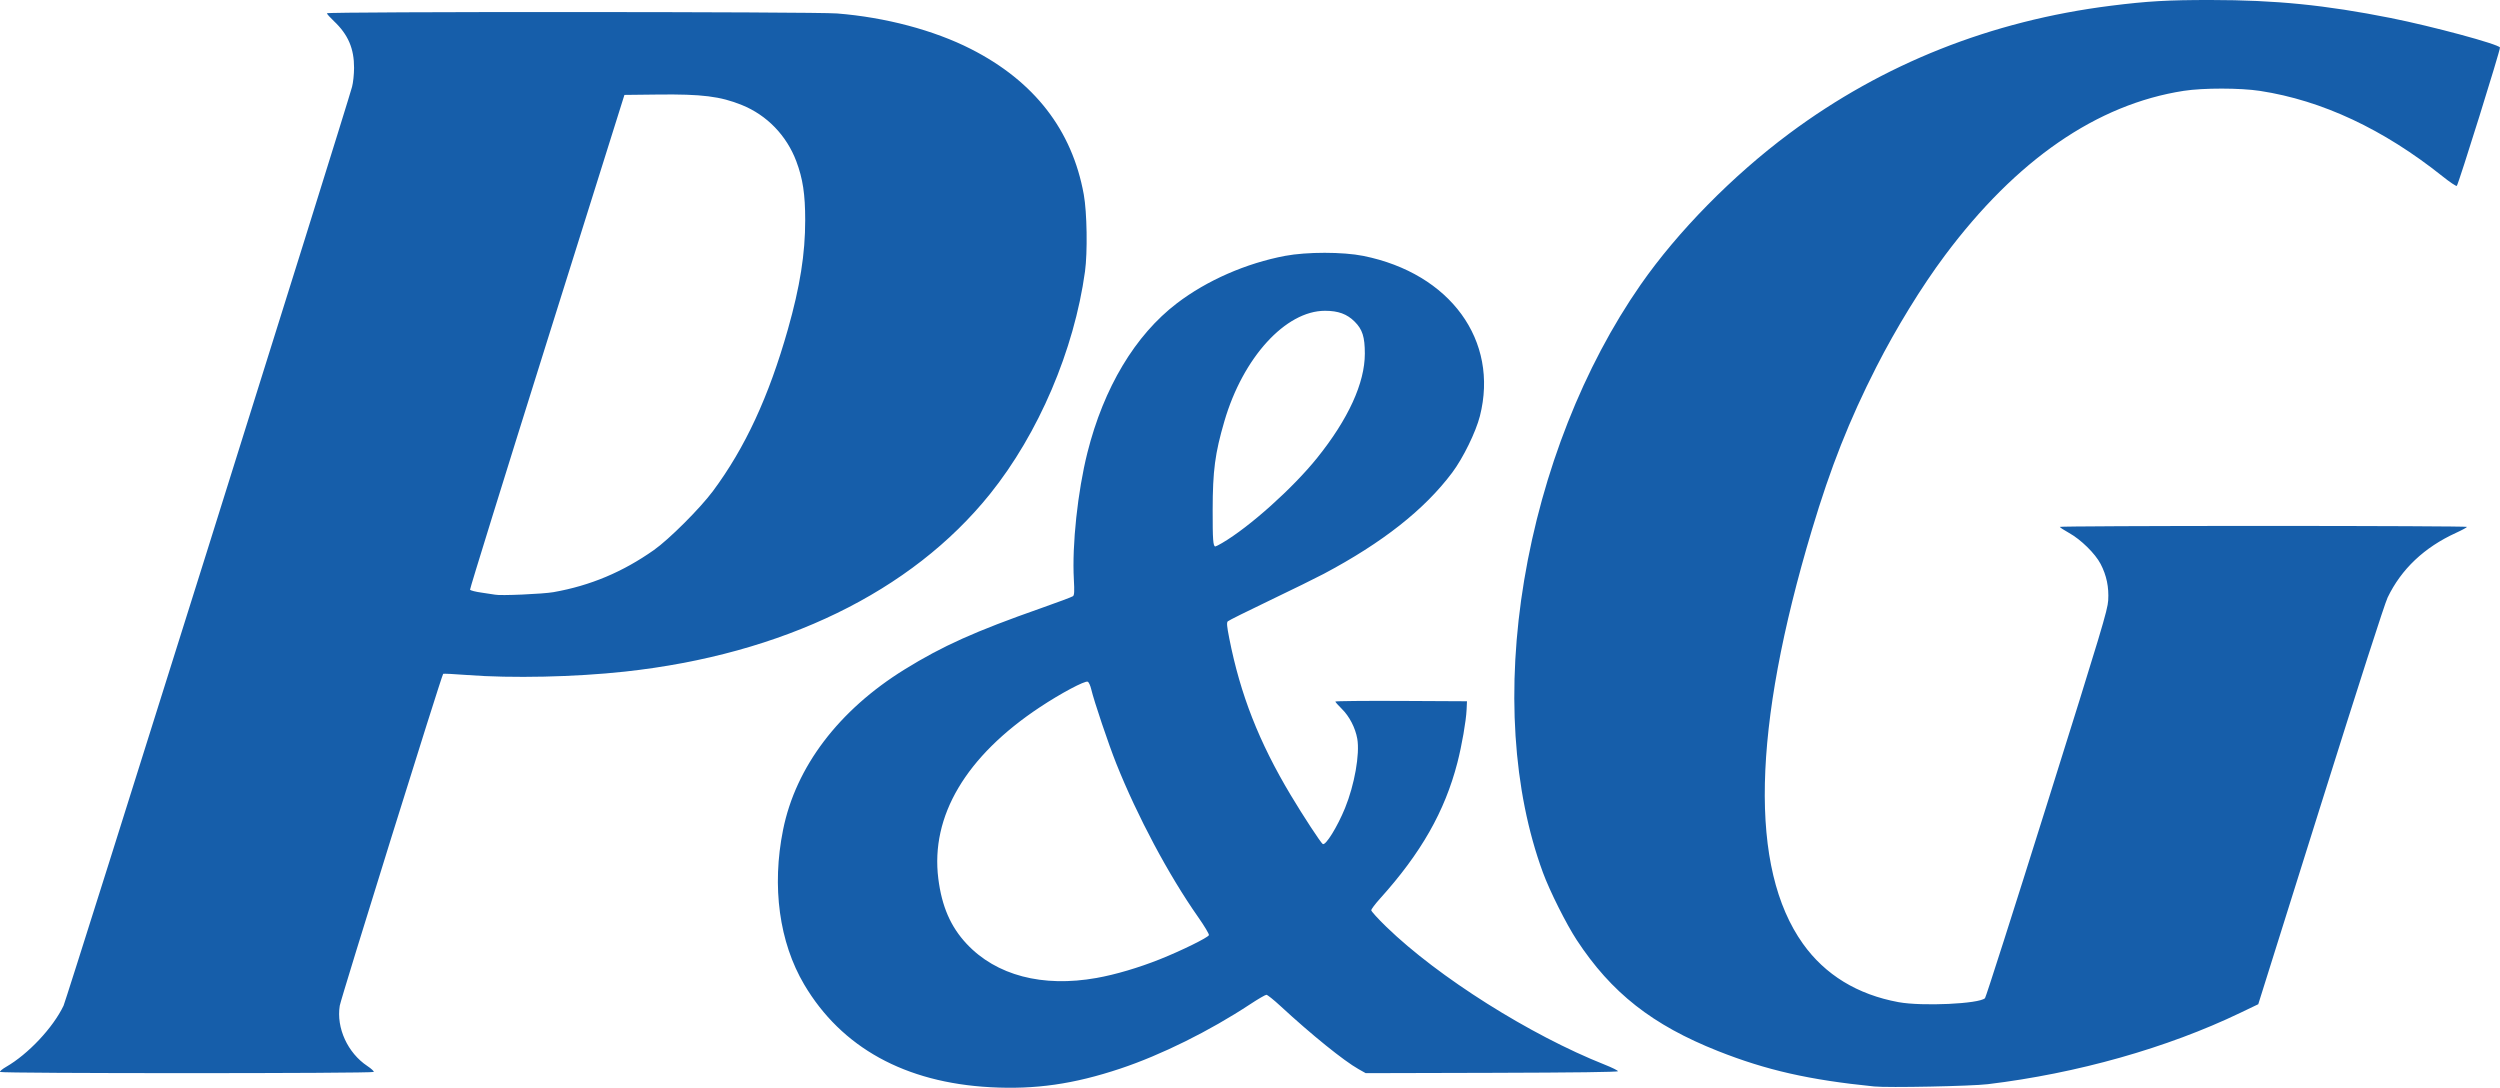
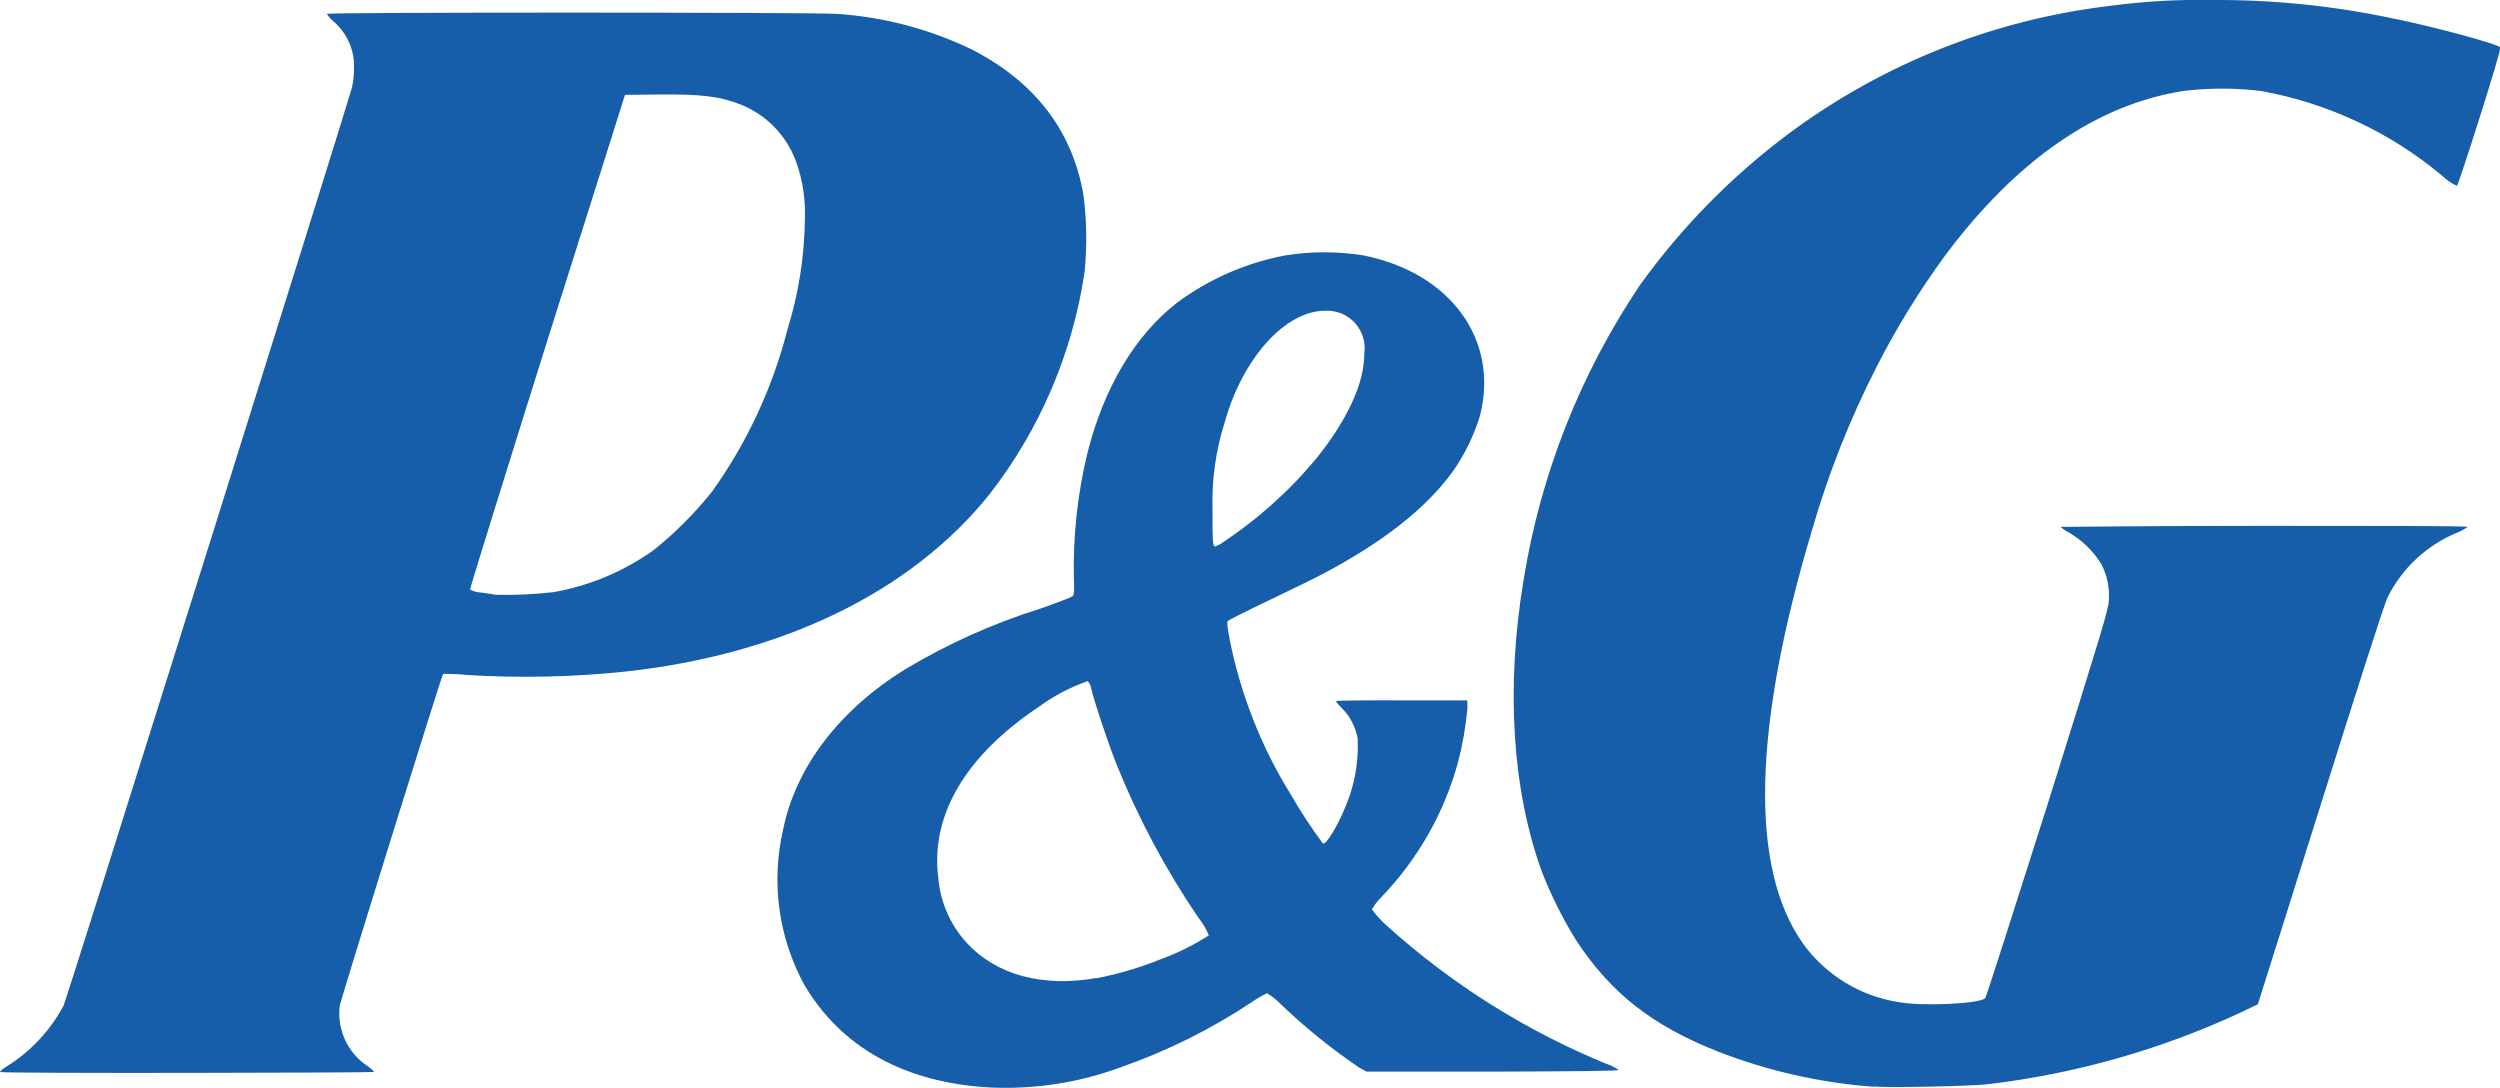
- <svg xmlns="http://www.w3.org/2000/svg" viewBox="0 0 200 87.021">
-   <path d="M79.231 86.977c-6.824-.367-11.916-3.175-14.894-8.213-1.998-3.382-2.606-7.83-1.692-12.375 1.013-5.036 4.452-9.574 9.73-12.838 3.033-1.877 5.629-3.042 10.915-4.9 1.329-.467 2.476-.897 2.55-.957.106-.084.121-.382.068-1.349-.152-2.751.307-7.037 1.084-10.13 1.307-5.205 3.822-9.404 7.16-11.951 2.396-1.83 5.537-3.206 8.664-3.796 1.727-.325 4.619-.324 6.244.003 6.963 1.402 10.871 6.769 9.332 12.816-.324 1.275-1.348 3.365-2.215 4.521-2.221 2.962-5.562 5.596-10.28 8.102-.593.316-2.535 1.27-4.314 2.122-1.779.851-3.29 1.604-3.36 1.674-.099.099-.074.388.118 1.36.885 4.494 2.373 8.291 4.914 12.537 1.01 1.69 2.407 3.821 2.566 3.92.23.142 1.17-1.377 1.783-2.88.758-1.86 1.192-4.32.978-5.542-.154-.875-.632-1.799-1.242-2.396-.28-.276-.512-.537-.513-.58-.001-.042 2.367-.066 5.264-.051l5.267.027-.03.668c-.041.913-.38 2.86-.737 4.246-1.007 3.897-2.905 7.23-6.186 10.87-.387.429-.704.85-.704.936 0 .086.544.683 1.208 1.327 4.147 4.02 11.493 8.656 17.474 11.027.581.231 1.055.466 1.053.522-.002.068-3.455.112-10.091.13l-10.088.026-.574-.323c-1.172-.659-3.767-2.756-6.26-5.06-.528-.488-1.028-.887-1.111-.887-.083 0-.67.341-1.302.758-3.239 2.136-7.11 4.055-10.384 5.147-3.724 1.243-6.798 1.683-10.395 1.49zm8.494-8.74c1.51-.269 3.365-.817 5.071-1.498 1.715-.684 3.841-1.73 3.917-1.928.03-.078-.363-.735-.872-1.461-2.347-3.344-4.854-8.047-6.539-12.265-.621-1.555-1.781-4.999-2.003-5.943-.07-.301-.197-.574-.282-.607-.235-.09-2.162.937-3.827 2.041-5.918 3.923-8.755 8.712-8.125 13.716.28 2.224.984 3.845 2.265 5.214 2.368 2.53 6.07 3.503 10.395 2.731zM97.77 43.441c2.19-1.282 5.664-4.395 7.607-6.815 2.487-3.097 3.809-5.987 3.81-8.331 0-1.34-.19-1.94-.81-2.56-.617-.616-1.313-.871-2.376-.872-3.154 0-6.565 3.744-8.051 8.838-.75 2.568-.932 3.95-.937 7.087-.004 2.396.035 2.929.215 2.929.039 0 .283-.124.542-.276zm52.163 43.476c-5.197-.523-8.622-1.3-12.486-2.83-5.258-2.084-8.541-4.665-11.314-8.894-.83-1.266-2.162-3.924-2.7-5.393-2.405-6.545-2.933-14.785-1.5-23.381 1.451-8.7 4.756-17.085 9.316-23.639 2.958-4.25 7.359-8.726 11.902-12.106 7.502-5.58 16.137-9.01 25.73-10.216 2.91-.366 4.54-.46 7.977-.458 5.199.003 9.159.399 14.388 1.438 3.336.664 8.65 2.098 8.752 2.363.052.134-3.315 10.925-3.454 11.07-.043.045-.56-.3-1.147-.77-4.729-3.77-9.63-6.065-14.586-6.828-1.583-.244-4.558-.247-6.11-.006-6.948 1.076-13.39 5.515-19.109 13.168-1.858 2.486-3.905 5.818-5.497 8.946-2.157 4.24-3.64 7.988-5.14 13-4.778 15.946-5.02 27.087-.72 33.118 1.771 2.485 4.36 4.068 7.645 4.673 1.886.348 6.464.137 6.92-.318.073-.072 2.308-7.065 4.966-15.54 4.368-13.921 4.84-15.491 4.89-16.28.066-1.06-.131-2.007-.608-2.919-.433-.829-1.577-1.954-2.52-2.477-.407-.226-.741-.446-.742-.488-.001-.042 7.327-.077 16.286-.077 8.958 0 16.288.035 16.287.077 0 .042-.397.259-.882.48-2.536 1.16-4.374 2.898-5.467 5.172-.237.492-2.287 6.86-5.366 16.666l-4.983 15.87-1.44.69c-5.865 2.815-13.04 4.842-20.197 5.707-1.315.16-7.99.293-9.09.182zM.004 85.757c-.033-.052.184-.235.481-.406 1.77-1.019 3.757-3.133 4.599-4.895.244-.51 22.587-71.67 23.08-73.509.087-.322.16-1.002.161-1.51.007-1.552-.475-2.671-1.61-3.745-.31-.293-.563-.576-.563-.629 0-.141 39.015-.129 40.804.013 3.874.307 7.752 1.337 10.718 2.845 5.064 2.575 8.096 6.483 9.028 11.636.26 1.434.31 4.624.097 6.168-.868 6.294-3.72 12.97-7.603 17.8-6.29 7.824-16.577 12.827-29.202 14.203-4.002.436-9.045.546-12.616.274-1.032-.079-1.898-.122-1.924-.096-.127.128-8.182 25.973-8.274 26.55-.284 1.779.632 3.779 2.211 4.827.312.207.54.42.508.472-.08.129-29.816.13-29.896.001zM44.29 47.37c2.933-.52 5.521-1.606 8.018-3.363 1.213-.853 3.705-3.342 4.733-4.727 2.572-3.463 4.464-7.549 5.99-12.931.972-3.43 1.386-6.043 1.385-8.736 0-2.076-.188-3.316-.71-4.707-.775-2.064-2.353-3.695-4.358-4.505-1.722-.696-3.192-.879-6.728-.838l-2.666.03-6.197 19.732C40.35 38.178 37.58 47.11 37.603 47.174c.024.064.452.172.95.24.5.068.977.14 1.062.161.388.095 3.842-.056 4.675-.204z" fill="#165eaa" stroke-width=".103" />
+ <svg xmlns="http://www.w3.org/2000/svg" id="Layer_1" data-name="Layer 1" viewBox="0 0 200 87.02">
+   <defs>
+     <style>.cls-1{fill:#165eaa;}</style>
+   </defs>
+   <path class="cls-1" d="M79.23,87c-6.82-.37-11.92-3.18-14.89-8.22a17.63,17.63,0,0,1-1.7-12.37c1-5,4.46-9.57,9.73-12.84a50.18,50.18,0,0,1,10.92-4.9c1.33-.47,2.48-.9,2.55-1s.12-.38.07-1.34A39,39,0,0,1,87,36.22c1.31-5.21,3.82-9.41,7.16-12a21.15,21.15,0,0,1,8.67-3.79,19.79,19.79,0,0,1,6.24,0c7,1.4,10.87,6.77,9.33,12.82a15.91,15.91,0,0,1-2.21,4.52c-2.22,3-5.57,5.59-10.28,8.1-.6.32-2.54,1.27-4.32,2.12s-3.29,1.61-3.36,1.68-.07.38.12,1.36a37.38,37.38,0,0,0,4.91,12.53,41.79,41.79,0,0,0,2.57,3.92c.23.15,1.17-1.37,1.78-2.88a12.38,12.38,0,0,0,1-5.54,4.6,4.6,0,0,0-1.24-2.39,3.37,3.37,0,0,1-.51-.58c0-.05,2.36-.07,5.26-.06l5.27,0,0,.67a26.45,26.45,0,0,1-.74,4.25,25.1,25.1,0,0,1-6.19,10.87,4.11,4.11,0,0,0-.7.93,7.92,7.92,0,0,0,1.21,1.33,60.6,60.6,0,0,0,17.47,11,3.9,3.9,0,0,1,1.06.52c0,.07-3.46.11-10.1.13l-10.08,0-.58-.32a47.42,47.42,0,0,1-6.26-5.06,5.91,5.91,0,0,0-1.11-.89,7.87,7.87,0,0,0-1.3.76,47.06,47.06,0,0,1-10.38,5.15A26.58,26.58,0,0,1,79.23,87Zm8.49-8.74a27.8,27.8,0,0,0,5.08-1.5,19.72,19.72,0,0,0,3.91-1.93,6.38,6.38,0,0,0-.87-1.46A65,65,0,0,1,89.3,61.09c-.62-1.56-1.78-5-2-6a1.12,1.12,0,0,0-.28-.6,14.54,14.54,0,0,0-3.83,2c-5.92,3.92-8.76,8.71-8.13,13.71a8.79,8.79,0,0,0,2.27,5.22C79.7,78,83.4,79,87.72,78.24Zm10-34.8a34.56,34.56,0,0,0,7.61-6.81c2.48-3.1,3.81-6,3.81-8.33A3,3,0,0,0,106,24.86c-3.15,0-6.56,3.75-8,8.84A21.19,21.19,0,0,0,97,40.79c0,2.39,0,2.93.22,2.93A3.46,3.46,0,0,0,97.77,43.44Zm52.16,43.48a43.07,43.07,0,0,1-12.48-2.83c-5.26-2.09-8.54-4.67-11.32-8.9a34.35,34.35,0,0,1-2.7-5.39c-2.4-6.54-2.93-14.78-1.5-23.38a59.11,59.11,0,0,1,9.32-23.64,55.63,55.63,0,0,1,11.9-12.11A53.66,53.66,0,0,1,168.88.46a53.21,53.21,0,0,1,8-.46,67.75,67.75,0,0,1,14.39,1.44c3.33.66,8.65,2.1,8.75,2.36s-3.32,10.93-3.46,11.07a4.14,4.14,0,0,1-1.14-.77,31.19,31.19,0,0,0-14.59-6.83,26,26,0,0,0-6.11,0c-6.95,1.07-13.39,5.51-19.11,13.17a65.39,65.39,0,0,0-5.5,8.94,73.51,73.51,0,0,0-5.14,13c-4.77,15.95-5,27.09-.72,33.12a11.64,11.64,0,0,0,7.65,4.67c1.89.35,6.46.14,6.92-.32.07-.07,2.31-7.06,5-15.54,4.36-13.92,4.84-15.49,4.89-16.28a5.47,5.47,0,0,0-.61-2.91,7.39,7.39,0,0,0-2.52-2.48,3.33,3.33,0,0,1-.74-.49s7.32-.08,16.28-.08,16.29,0,16.29.08a4,4,0,0,1-.88.48A10.8,10.8,0,0,0,191,47.8c-.24.49-2.29,6.86-5.37,16.67l-5,15.87-1.44.69A66.52,66.52,0,0,1,159,86.74c-1.31.16-8,.29-9.09.18ZM0,85.76c0-.05.19-.24.48-.41a12.91,12.91,0,0,0,4.6-4.89C5.33,80,27.67,8.79,28.16,7a7,7,0,0,0,.16-1.51,4.7,4.7,0,0,0-1.61-3.75,2.68,2.68,0,0,1-.56-.63c0-.14,39-.13,40.81,0A29.39,29.39,0,0,1,77.67,3.92c5.07,2.58,8.1,6.48,9,11.64a27,27,0,0,1,.1,6.17,38,38,0,0,1-7.6,17.8C72.91,47.35,62.62,52.35,50,53.73A76.86,76.86,0,0,1,37.38,54a16.69,16.69,0,0,0-1.93-.09c-.12.12-8.18,26-8.27,26.55a5.06,5.06,0,0,0,2.21,4.82c.31.21.54.42.51.48s-29.82.13-29.9,0ZM44.29,47.37a19.62,19.62,0,0,0,8-3.36A29.78,29.78,0,0,0,57,39.28a38.81,38.81,0,0,0,6-12.93,31,31,0,0,0,1.39-8.74,12.24,12.24,0,0,0-.71-4.7A7.81,7.81,0,0,0,59.35,8.4c-1.72-.69-3.19-.88-6.73-.84L50,7.59,43.76,27.33c-3.41,10.85-6.18,19.78-6.16,19.84a2.29,2.29,0,0,0,.95.24c.5.07,1,.14,1.06.17a33.12,33.12,0,0,0,4.68-.21Z" />
</svg>
